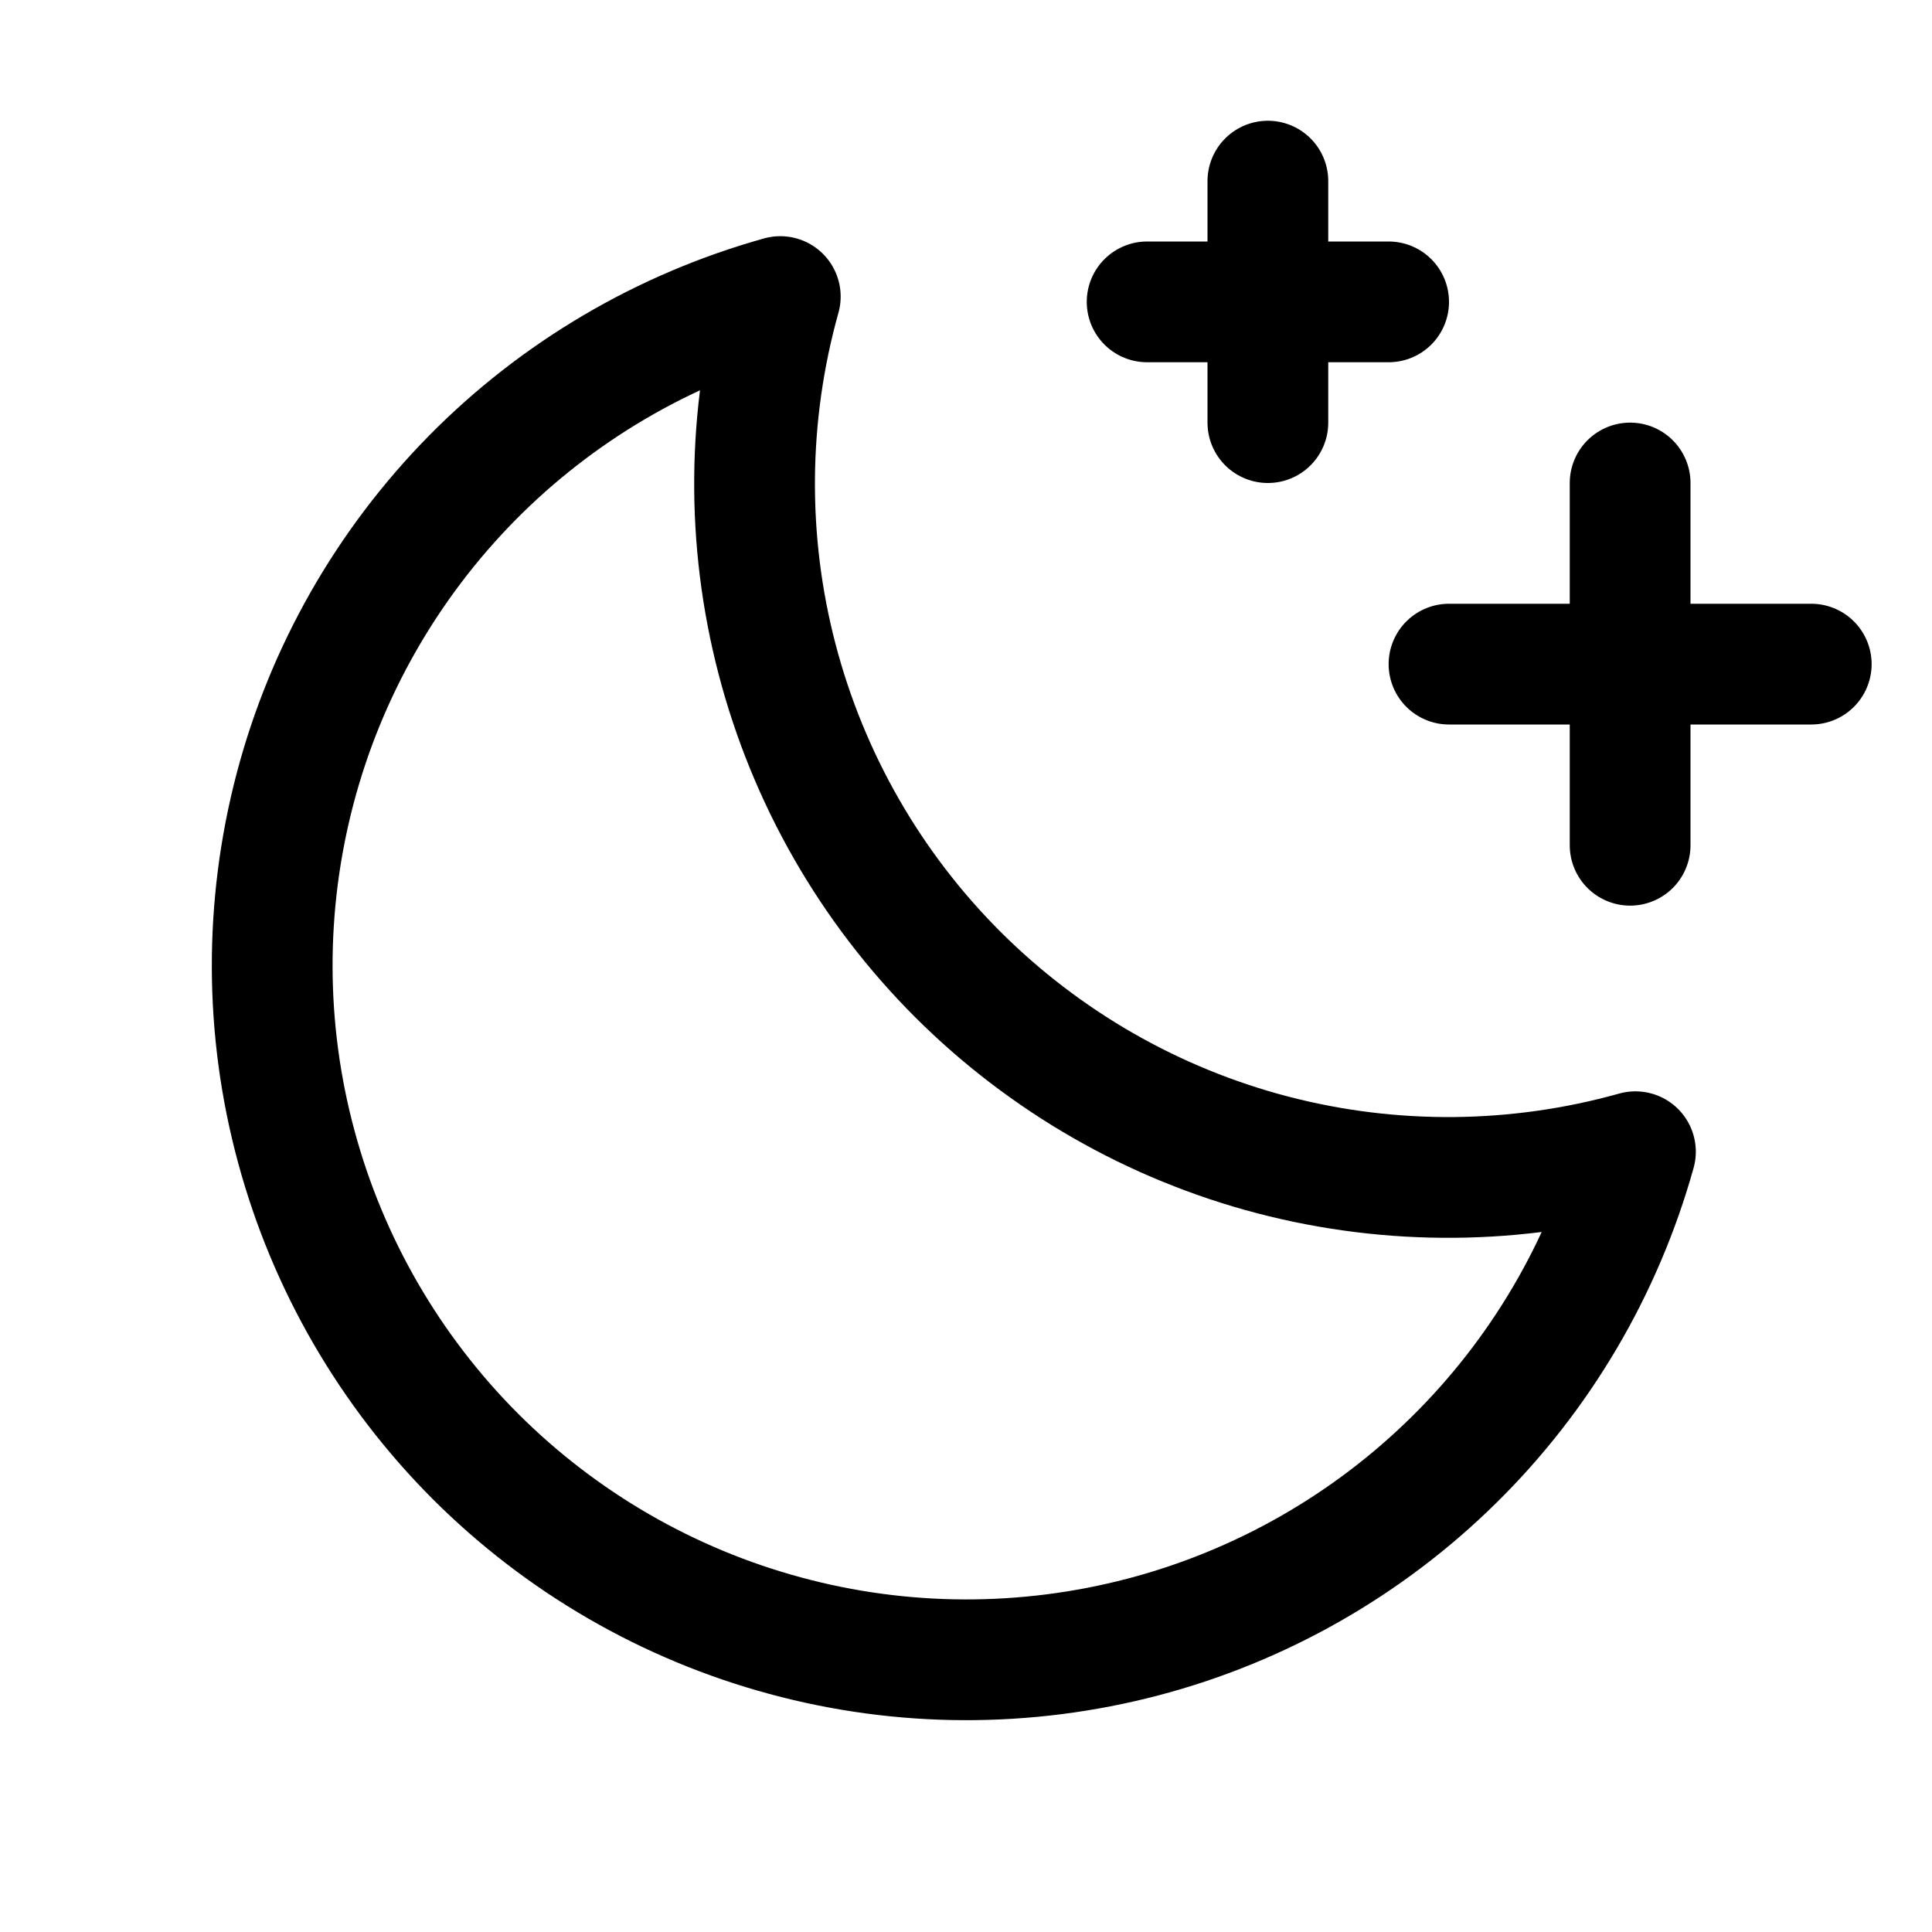
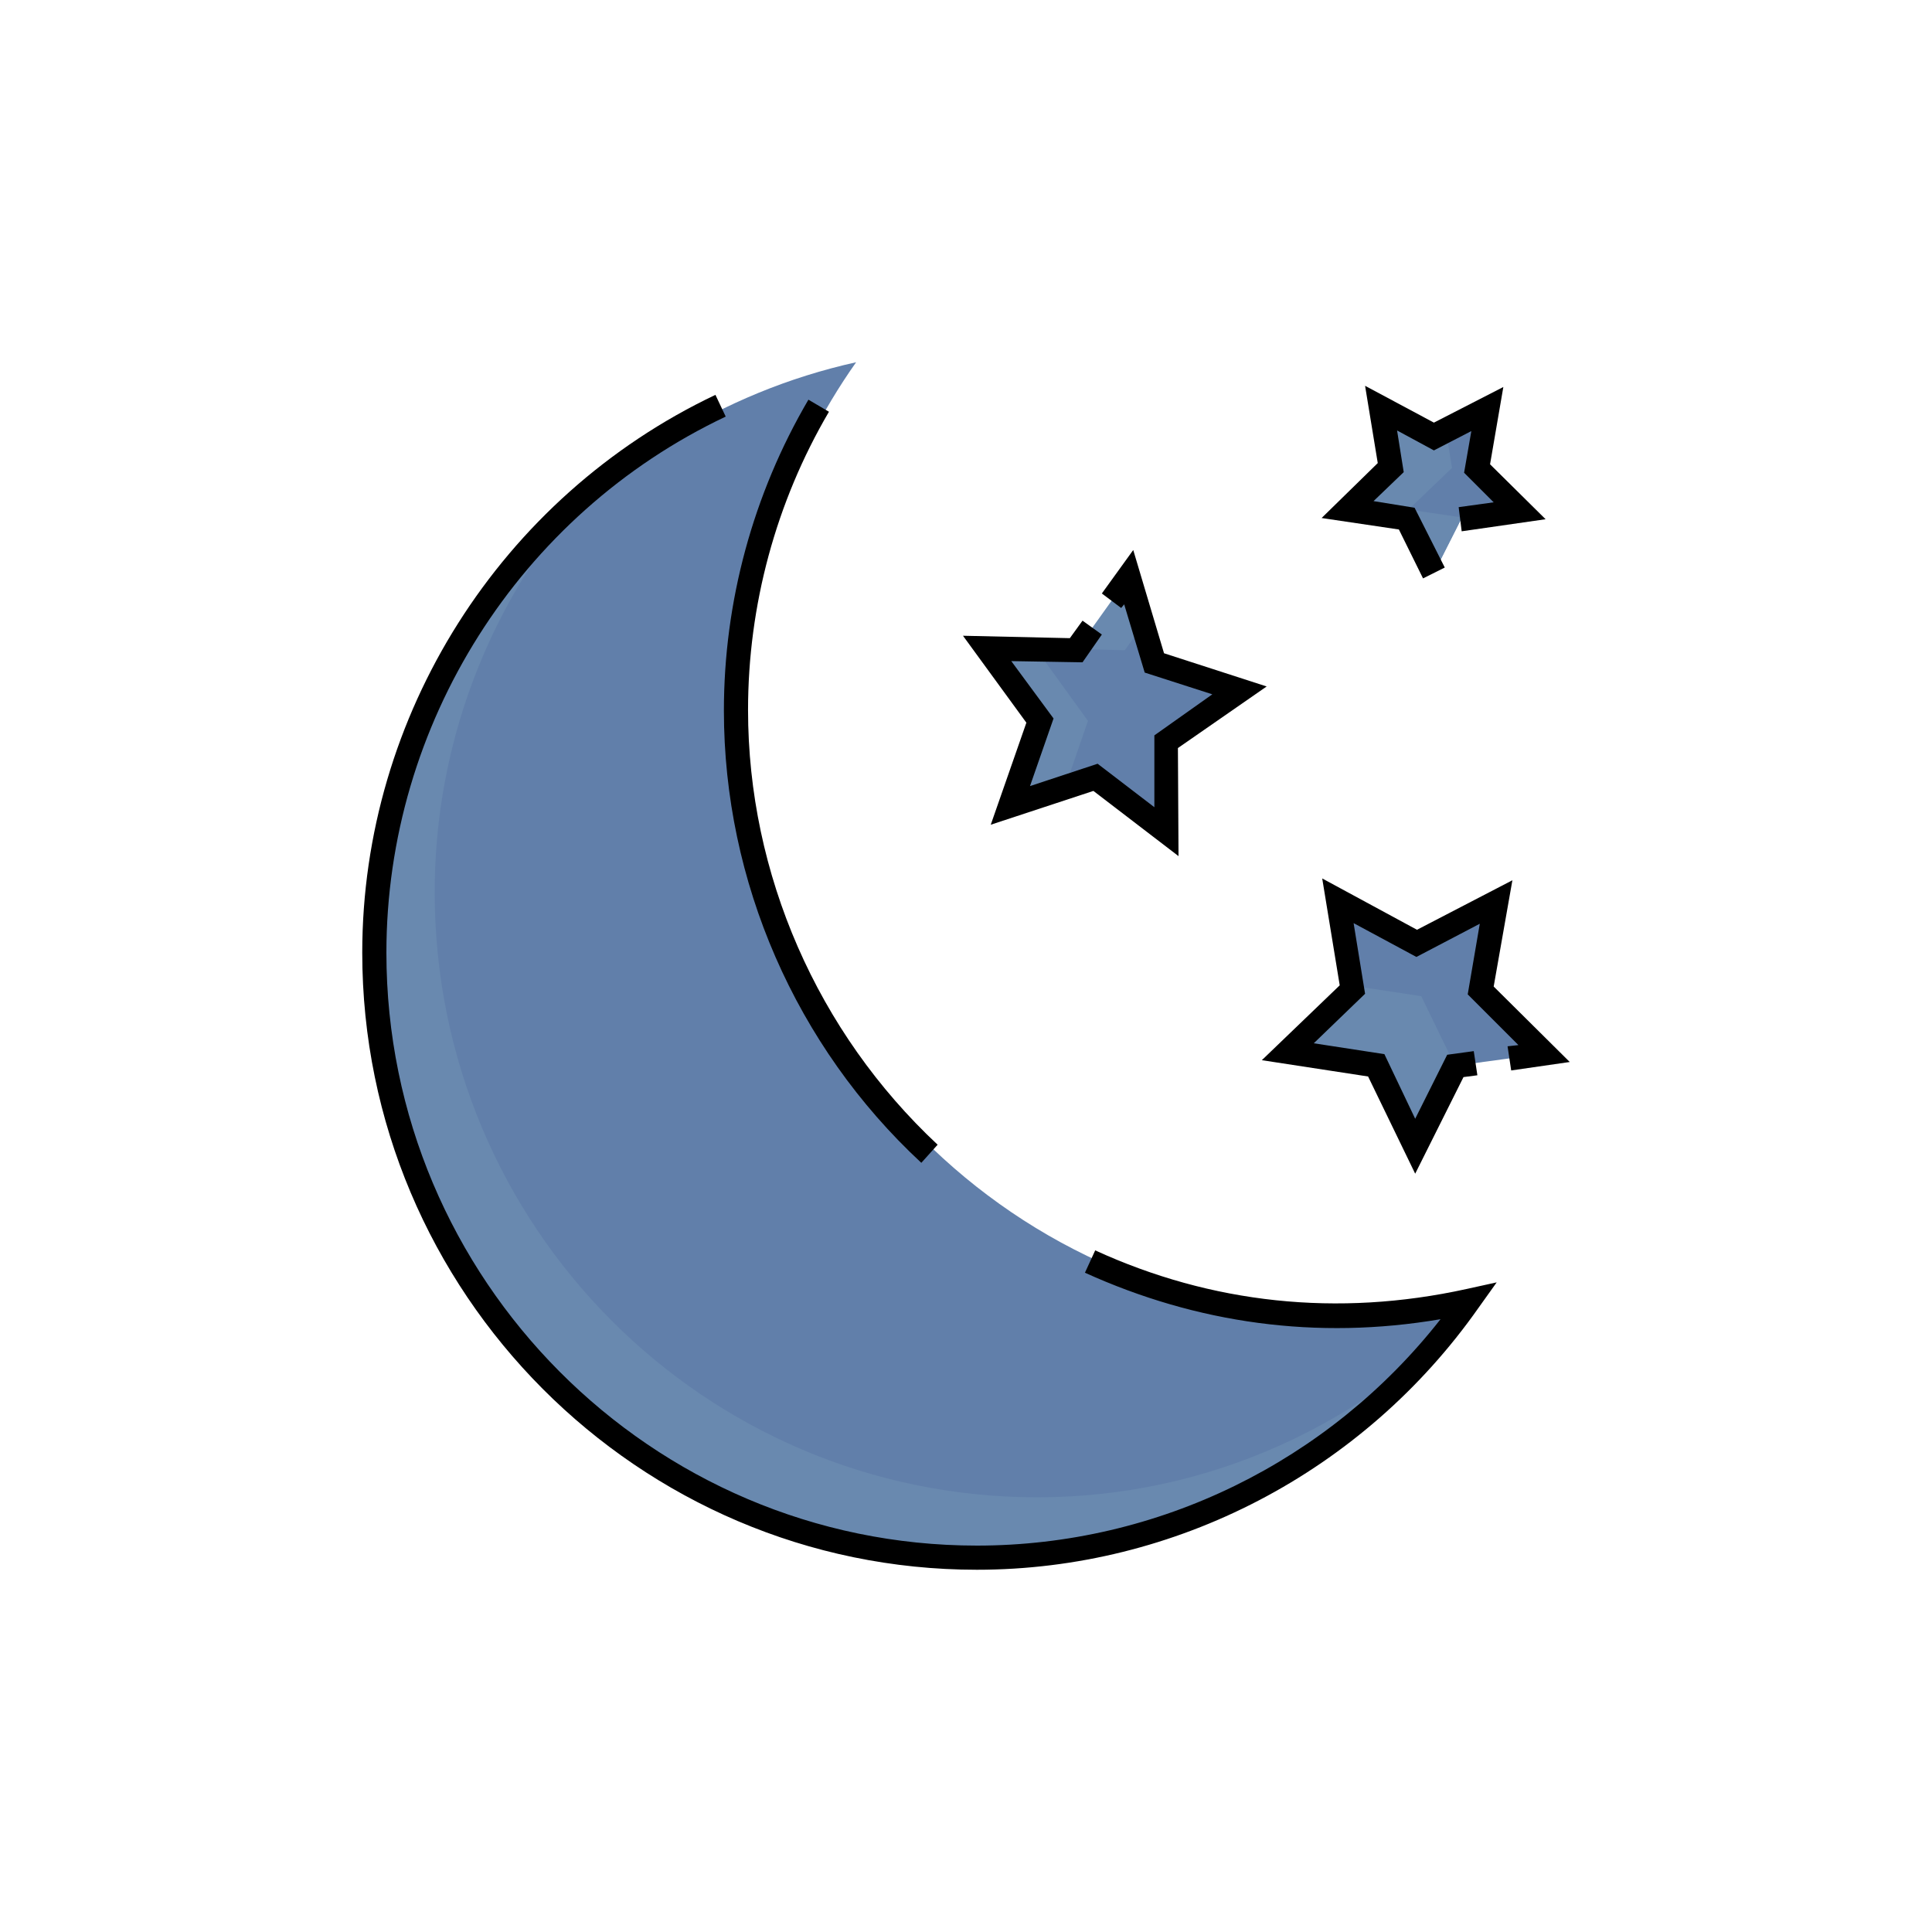
- <svg xmlns="http://www.w3.org/2000/svg" width="16" height="16" viewBox="0 0 16 16" fill="none">
-   <path d="M13.5 7V4" stroke="black" stroke-linecap="round" stroke-linejoin="round" />
-   <path d="M15 5.5H12" stroke="black" stroke-linecap="round" stroke-linejoin="round" />
-   <path d="M10.5 1.5V3.5" stroke="black" stroke-linecap="round" stroke-linejoin="round" />
-   <path d="M11.5 2.5H9.5" stroke="black" stroke-linecap="round" stroke-linejoin="round" />
-   <path d="M13.544 9.538C12.562 9.813 11.525 9.822 10.538 9.564C9.552 9.306 8.652 8.789 7.931 8.069C7.21 7.348 6.694 6.448 6.436 5.461C6.178 4.475 6.187 3.438 6.462 2.456C5.495 2.726 4.614 3.244 3.909 3.959C3.204 4.675 2.698 5.563 2.443 6.534C2.188 7.506 2.191 8.528 2.454 9.497C2.716 10.467 3.228 11.351 3.938 12.062C4.649 12.772 5.533 13.284 6.503 13.546C7.472 13.809 8.494 13.812 9.466 13.557C10.437 13.302 11.325 12.796 12.04 12.091C12.756 11.386 13.274 10.505 13.544 9.538Z" stroke="black" stroke-linecap="round" stroke-linejoin="round" />
+ <svg xmlns="http://www.w3.org/2000/svg" enable-background="new 0 0 320 320" id="Layer_1" version="1.1" viewBox="0 0 320 320" xml:space="preserve">
+   <g>
+     <path d="M223.3,217.9c-55.1,0-99.8-44.9-99.8-100.2c0-21.5,6.8-41.4,18.3-57.7c-44.7,9.9-78.2,49.9-78.2,97.8   c0,55.3,44.7,100.2,99.8,100.2c33.7,0,63.4-16.8,81.5-42.5C238,217,230.8,217.9,223.3,217.9z" fill="#617FAA" />
+   </g>
+   <g>
+     <path d="M171.8,248C116.6,248,72,203.1,72,147.8c0-22.2,7.3-42.7,19.5-59.3c-17.2,18-27.8,42.4-27.8,69.3   c0,55.3,44.7,100.2,99.8,100.2c33.3,0,62.7-16.5,80.8-41.7C226.1,235.7,200.4,248,171.8,248z" fill="#6989AF" />
+   </g>
+   <g>
+     <path d="M161.8,260C105.7,260,60,214.1,60,157.8c0-39.3,22.9-75.5,58.5-92.4l1.7,3.6C86,85.2,64,120,64,157.8   c0,54.1,43.9,98.2,97.8,98.2c30,0,58.3-13.9,76.8-37.5c-20.5,3.5-40.4,0.7-58.9-7.7l1.7-3.7c19.2,8.8,40.1,11.1,61.5,6.4l5-1.1   l-3,4.2C225.8,243.8,194.7,260,161.8,260z" />
+   </g>
+   <g>
+     <path d="M152.6,192.6c-20.8-19.3-32.7-46.6-32.7-74.9c0-18,4.8-35.8,14-51.5l3.4,2c-8.8,15-13.4,32.1-13.4,49.4   c0,27.2,11.5,53.4,31.4,72L152.6,192.6z" />
+   </g>
+   <g>
+     <polygon fill="#617FAA" points="193.4,137.7 181.6,128.7 167.5,133.4 172.4,119.4 163.6,107.4 178.4,107.7 187.1,95.6 191.4,109.8    205.5,114.4 193.3,122.9  " />
+   </g>
+   <g>
+     <g>
+       <polygon fill="#6989AF" points="176.4,130.4 180.2,119.4 171.6,107.5 163.5,107.4 172.2,119.4 167.4,133.4   " />
+     </g>
+     <g>
+       <polygon fill="#6989AF" points="186.3,107.7 189.3,103.5 186.9,95.6 178.4,107.5   " />
+     </g>
+   </g>
+   <g>
+     <polygon fill="#617FAA" points="255.9,174.5 241.2,176.5 234.6,189.8 228.1,176.4 213.5,174.2 224.1,163.9 221.8,149.2    234.8,156.2 248,149.4 245.4,164.1  " />
+   </g>
+   <g>
+     <g>
+       <polygon fill="#6989AF" points="235.4,165 222.9,163.1 213.5,172.2 228.1,174.5 234.6,187.8 240.6,175.7   " />
+     </g>
+   </g>
+   <g>
+     <polygon fill="#617FAA" points="251.8,84.6 242,86 237.5,94.9 233.2,85.9 223.3,84.4 230.5,77.5 228.9,67.6 237.7,72.3 246.5,67.7    244.8,77.6  " />
+   </g>
+   <g>
+     <g>
+       <polygon fill="#6989AF" points="245.9,71.4 246.5,67.7 242.8,69.7   " />
+     </g>
+     <g>
+       <polygon fill="#6989AF" points="233.3,84.4 240.5,77.5 239.5,71.4 237.7,72.3 228.9,67.6 230.5,77.5 223.3,84.4 233.2,85.9     237.5,94.9 242,86 242.8,85.8   " />
+     </g>
+   </g>
+   <g>
+     <polygon points="195.2,141.8 181.1,131 164.1,136.6 170,119.7 159.5,105.3 177.2,105.7 179.3,102.8 182.5,105.1 179.3,109.7    167.5,109.5 174.5,119 170.6,130.2 181.8,126.5 191.2,133.7 191.2,121.8 200.8,115 189.6,111.4 186.2,100.1 185.7,100.7    182.5,98.3 187.7,91.1 192.8,108.2 209.8,113.7 195.1,123.9  " />
+   </g>
+   <g>
+     <polygon points="234.4,194.4 226.6,178.3 209,175.6 221.9,163.2 219,145.5 234.7,154 250.5,145.8 247.4,163.4 260,175.9    250.3,177.3 249.7,173.3 251.5,173.1 243.1,164.7 245.1,153 234.6,158.5 224.2,152.9 226.1,164.6 217.6,172.8 229.3,174.6    234.4,185.3 239.7,174.7 244.1,174.1 244.7,178.1 242.4,178.4  " />
+   </g>
+   <g>
+     <polygon points="235.7,95.8 231.7,87.7 218.9,85.8 228.2,76.7 226.1,63.9 237.5,70 249,64.1 246.8,76.9 256,86 242.1,88 241.6,84    247.4,83.2 242.5,78.3 243.7,71.4 237.5,74.6 231.4,71.3 232.5,78.2 227.5,83 234.3,84.1 239.3,94  " />
+   </g>
</svg>
